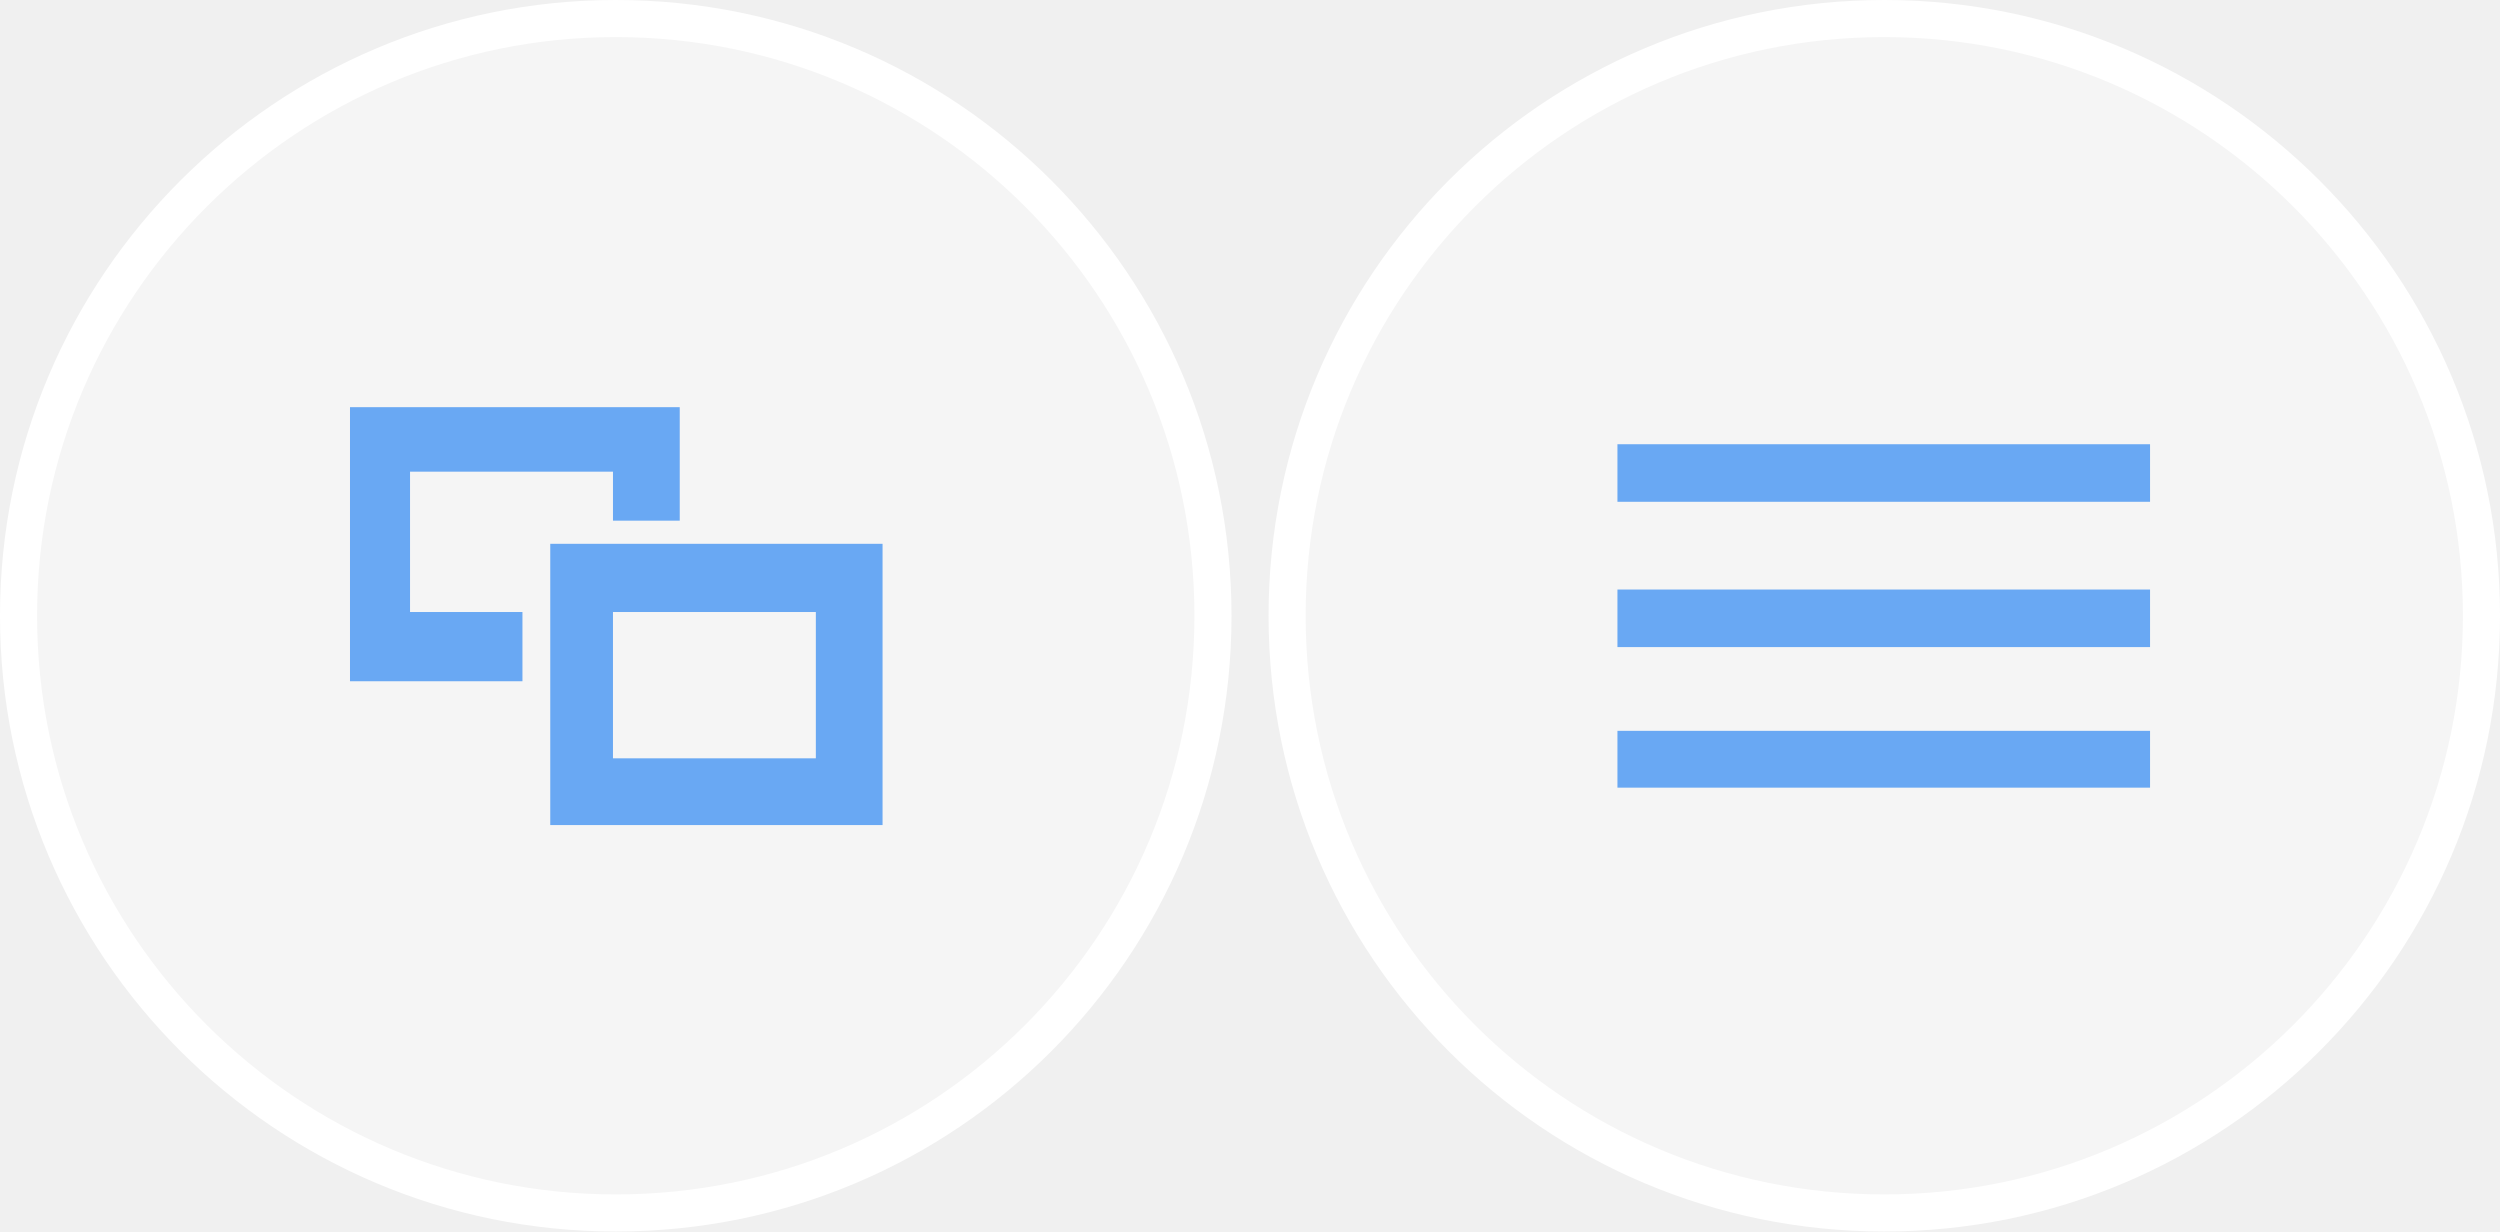
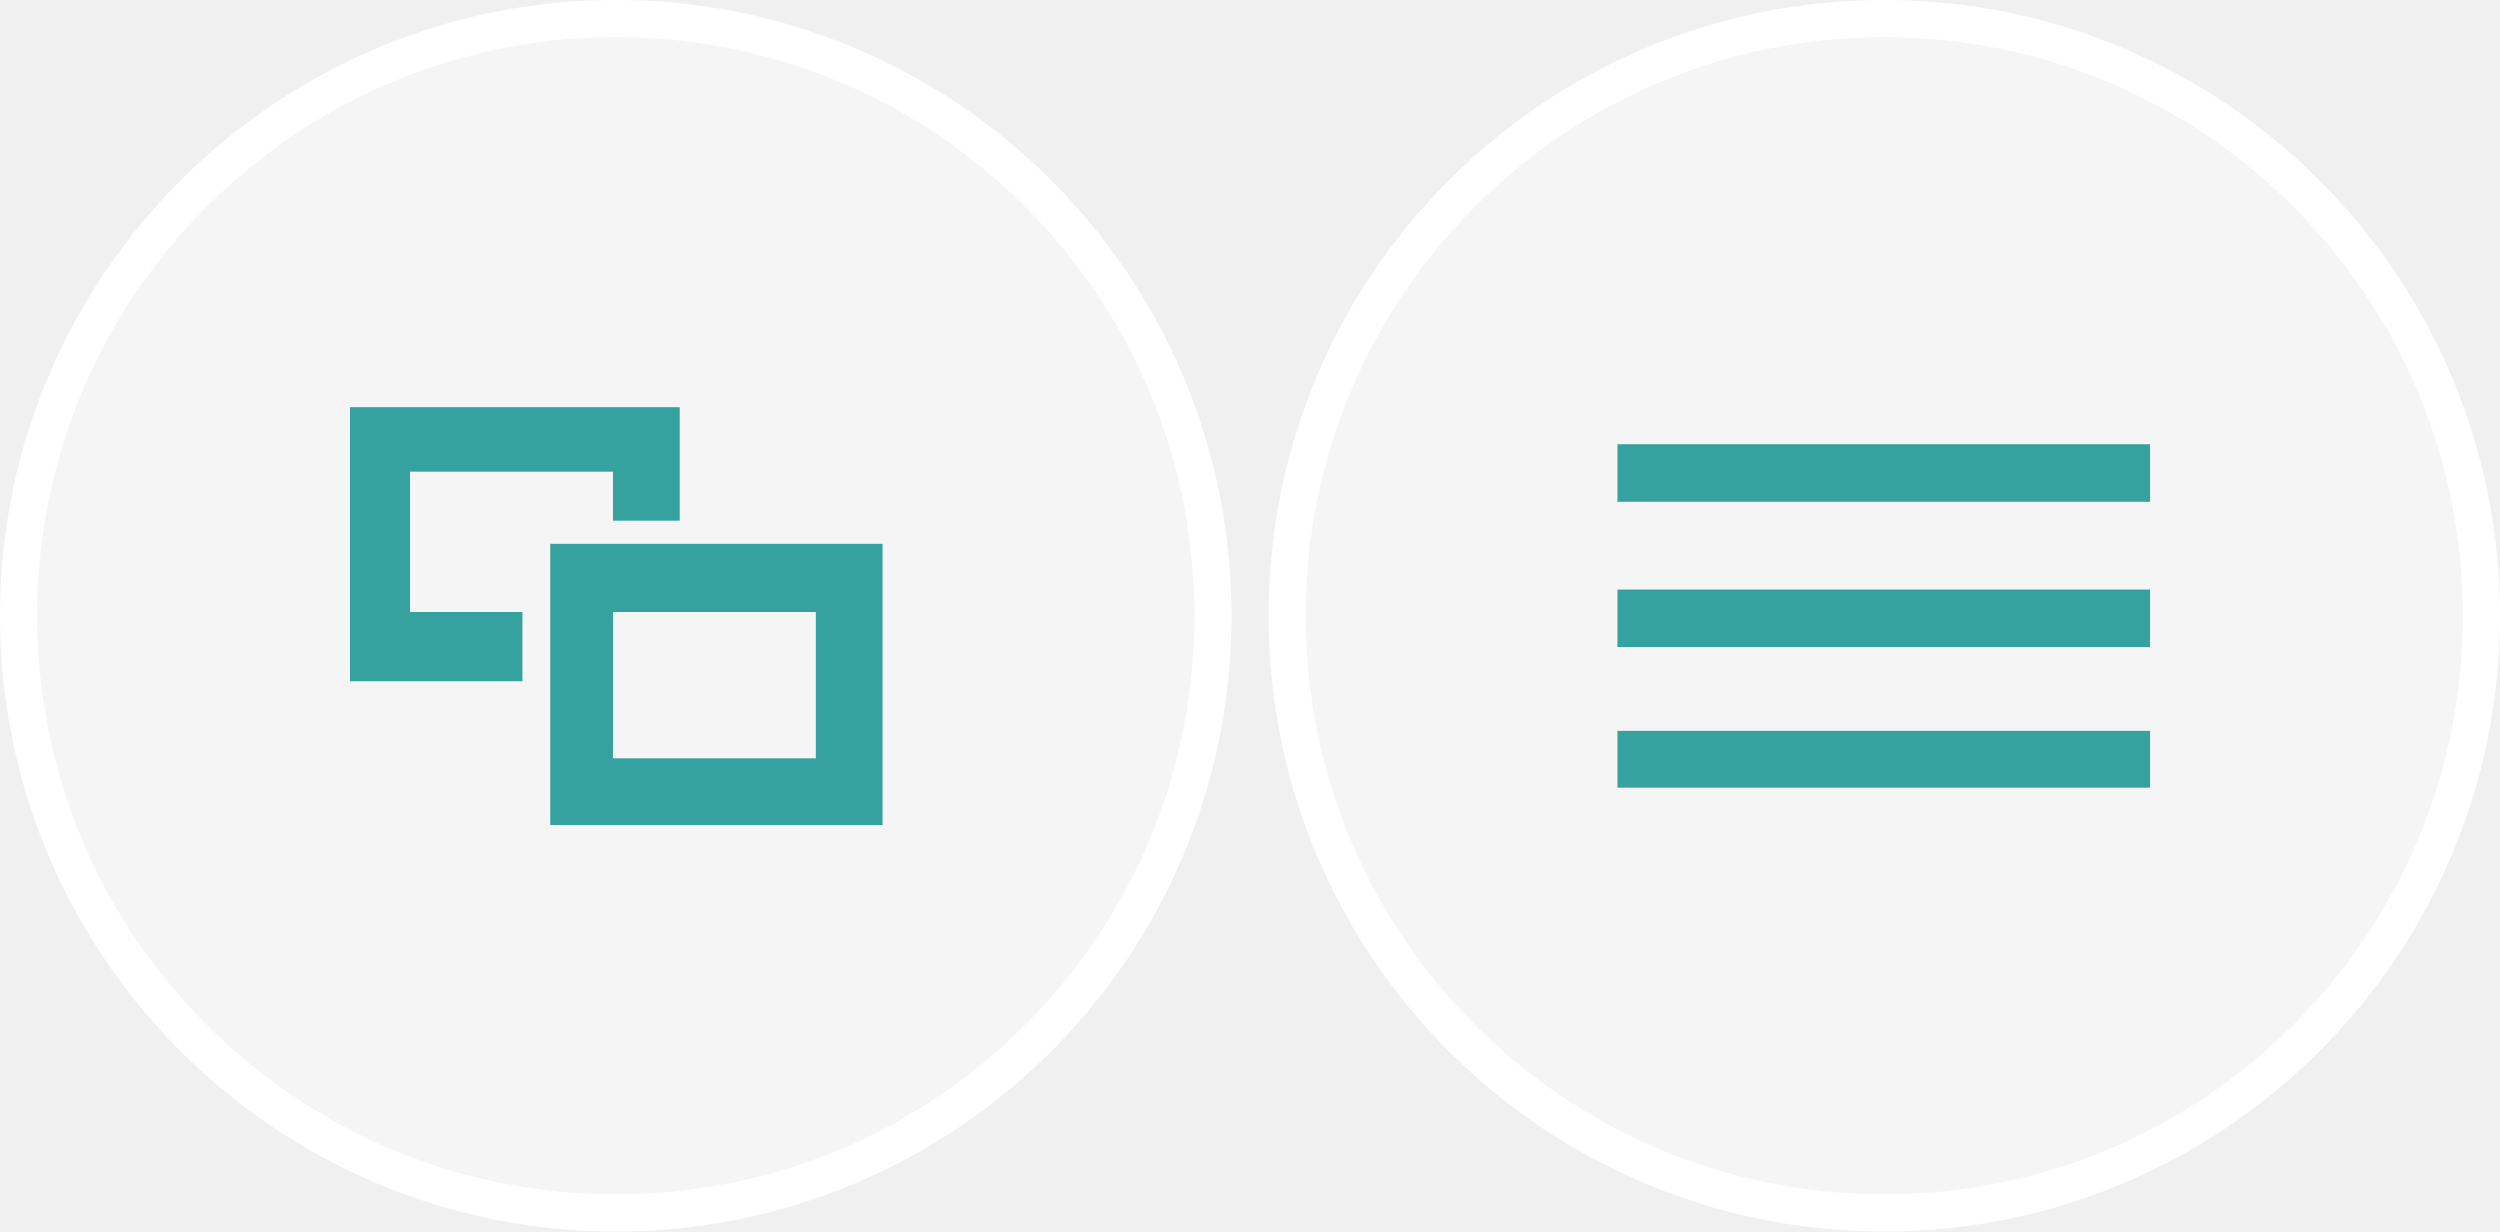
<svg xmlns="http://www.w3.org/2000/svg" version="1.1" id="Layer_1" x="0px" y="0px" width="67.409px" height="33.206px" viewBox="0 0 67.409 33.206" enable-background="new 0 0 67.409 33.206">
  <g id="Menu_Pressed">
    <path fill="#F5F5F5" stroke="#FFFFFF" stroke-miterlimit="10" d="M66.909,16.603c0,8.903-7.229,16.103-16.102,16.103   c-8.901,0-16.102-7.2-16.102-16.103c0-8.896,7.2-16.103,16.102-16.103C59.681,0.5,66.909,7.707,66.909,16.603z" id="path2" />
    <g id="g10">
-       <rect x="43.612" y="11.978" width="14.361" height="1.552" id="rect4" style="fill: rgb(105, 168, 243);" />
-       <rect x="43.612" y="15.896" width="14.361" height="1.552" id="rect6" style="fill: rgb(105, 168, 243);" />
-       <rect x="43.612" y="19.706" width="14.361" height="1.532" id="rect8" style="fill: rgb(105, 168, 243);" />
+       <rect x="43.612" y="11.978" width="14.361" height="1.552" id="rect4" style="fill: rgb(53, 162, 159);" />
+       <rect x="43.612" y="15.896" width="14.361" height="1.552" id="rect6" style="fill: rgb(53, 162, 159);" />
+       <rect x="43.612" y="19.706" width="14.361" height="1.532" id="rect8" style="fill: rgb(53, 162, 159);" />
    </g>
  </g>
  <g id="Switcher_PRessed">
    <path fill="#F5F5F5" stroke="#FFFFFF" stroke-miterlimit="10" d="M32.706,16.603c0,8.903-7.201,16.103-16.103,16.103   c-8.872,0-16.103-7.2-16.103-16.103C0.5,7.707,7.731,0.5,16.603,0.5C25.505,0.5,32.706,7.707,32.706,16.603z" id="path13" />
    <g id="g19">
-       <polygon points="14.087,16.502 11.056,16.502 11.056,12.718 16.528,12.718 16.528,14.039 18.328,14.039     18.328,10.979 9.437,10.979 9.437,18.369 14.087,18.369   " id="polygon15" style="fill: rgb(105, 168, 243);" />
-       <path d="M14.837,14.663v7.584h8.96v-7.584H14.837z M21.998,20.447h-5.47v-3.945h5.47V20.447z" id="path17" style="fill: rgb(105, 168, 243);" />
+       <polygon points="14.087,16.502 11.056,16.502 11.056,12.718 16.528,12.718 16.528,14.039 18.328,14.039     18.328,10.979 9.437,10.979 9.437,18.369 14.087,18.369   " id="polygon15" style="fill: rgb(53, 162, 159);" />
+       <path d="M14.837,14.663v7.584h8.96v-7.584H14.837z M21.998,20.447h-5.47v-3.945h5.47V20.447z" id="path17" style="fill: rgb(53, 162, 159);" />
    </g>
  </g>
  <g id="g22" />
  <g id="g24" />
  <g id="g26" />
  <g id="g28" />
  <g id="g30" />
  <g id="g32" />
  <g id="g34" />
  <g id="g36" />
  <g id="g38" />
  <g id="g40" />
  <g id="g42" />
  <g id="g44" />
  <g id="g46" />
  <g id="g48" />
  <g id="g50" />
</svg>
